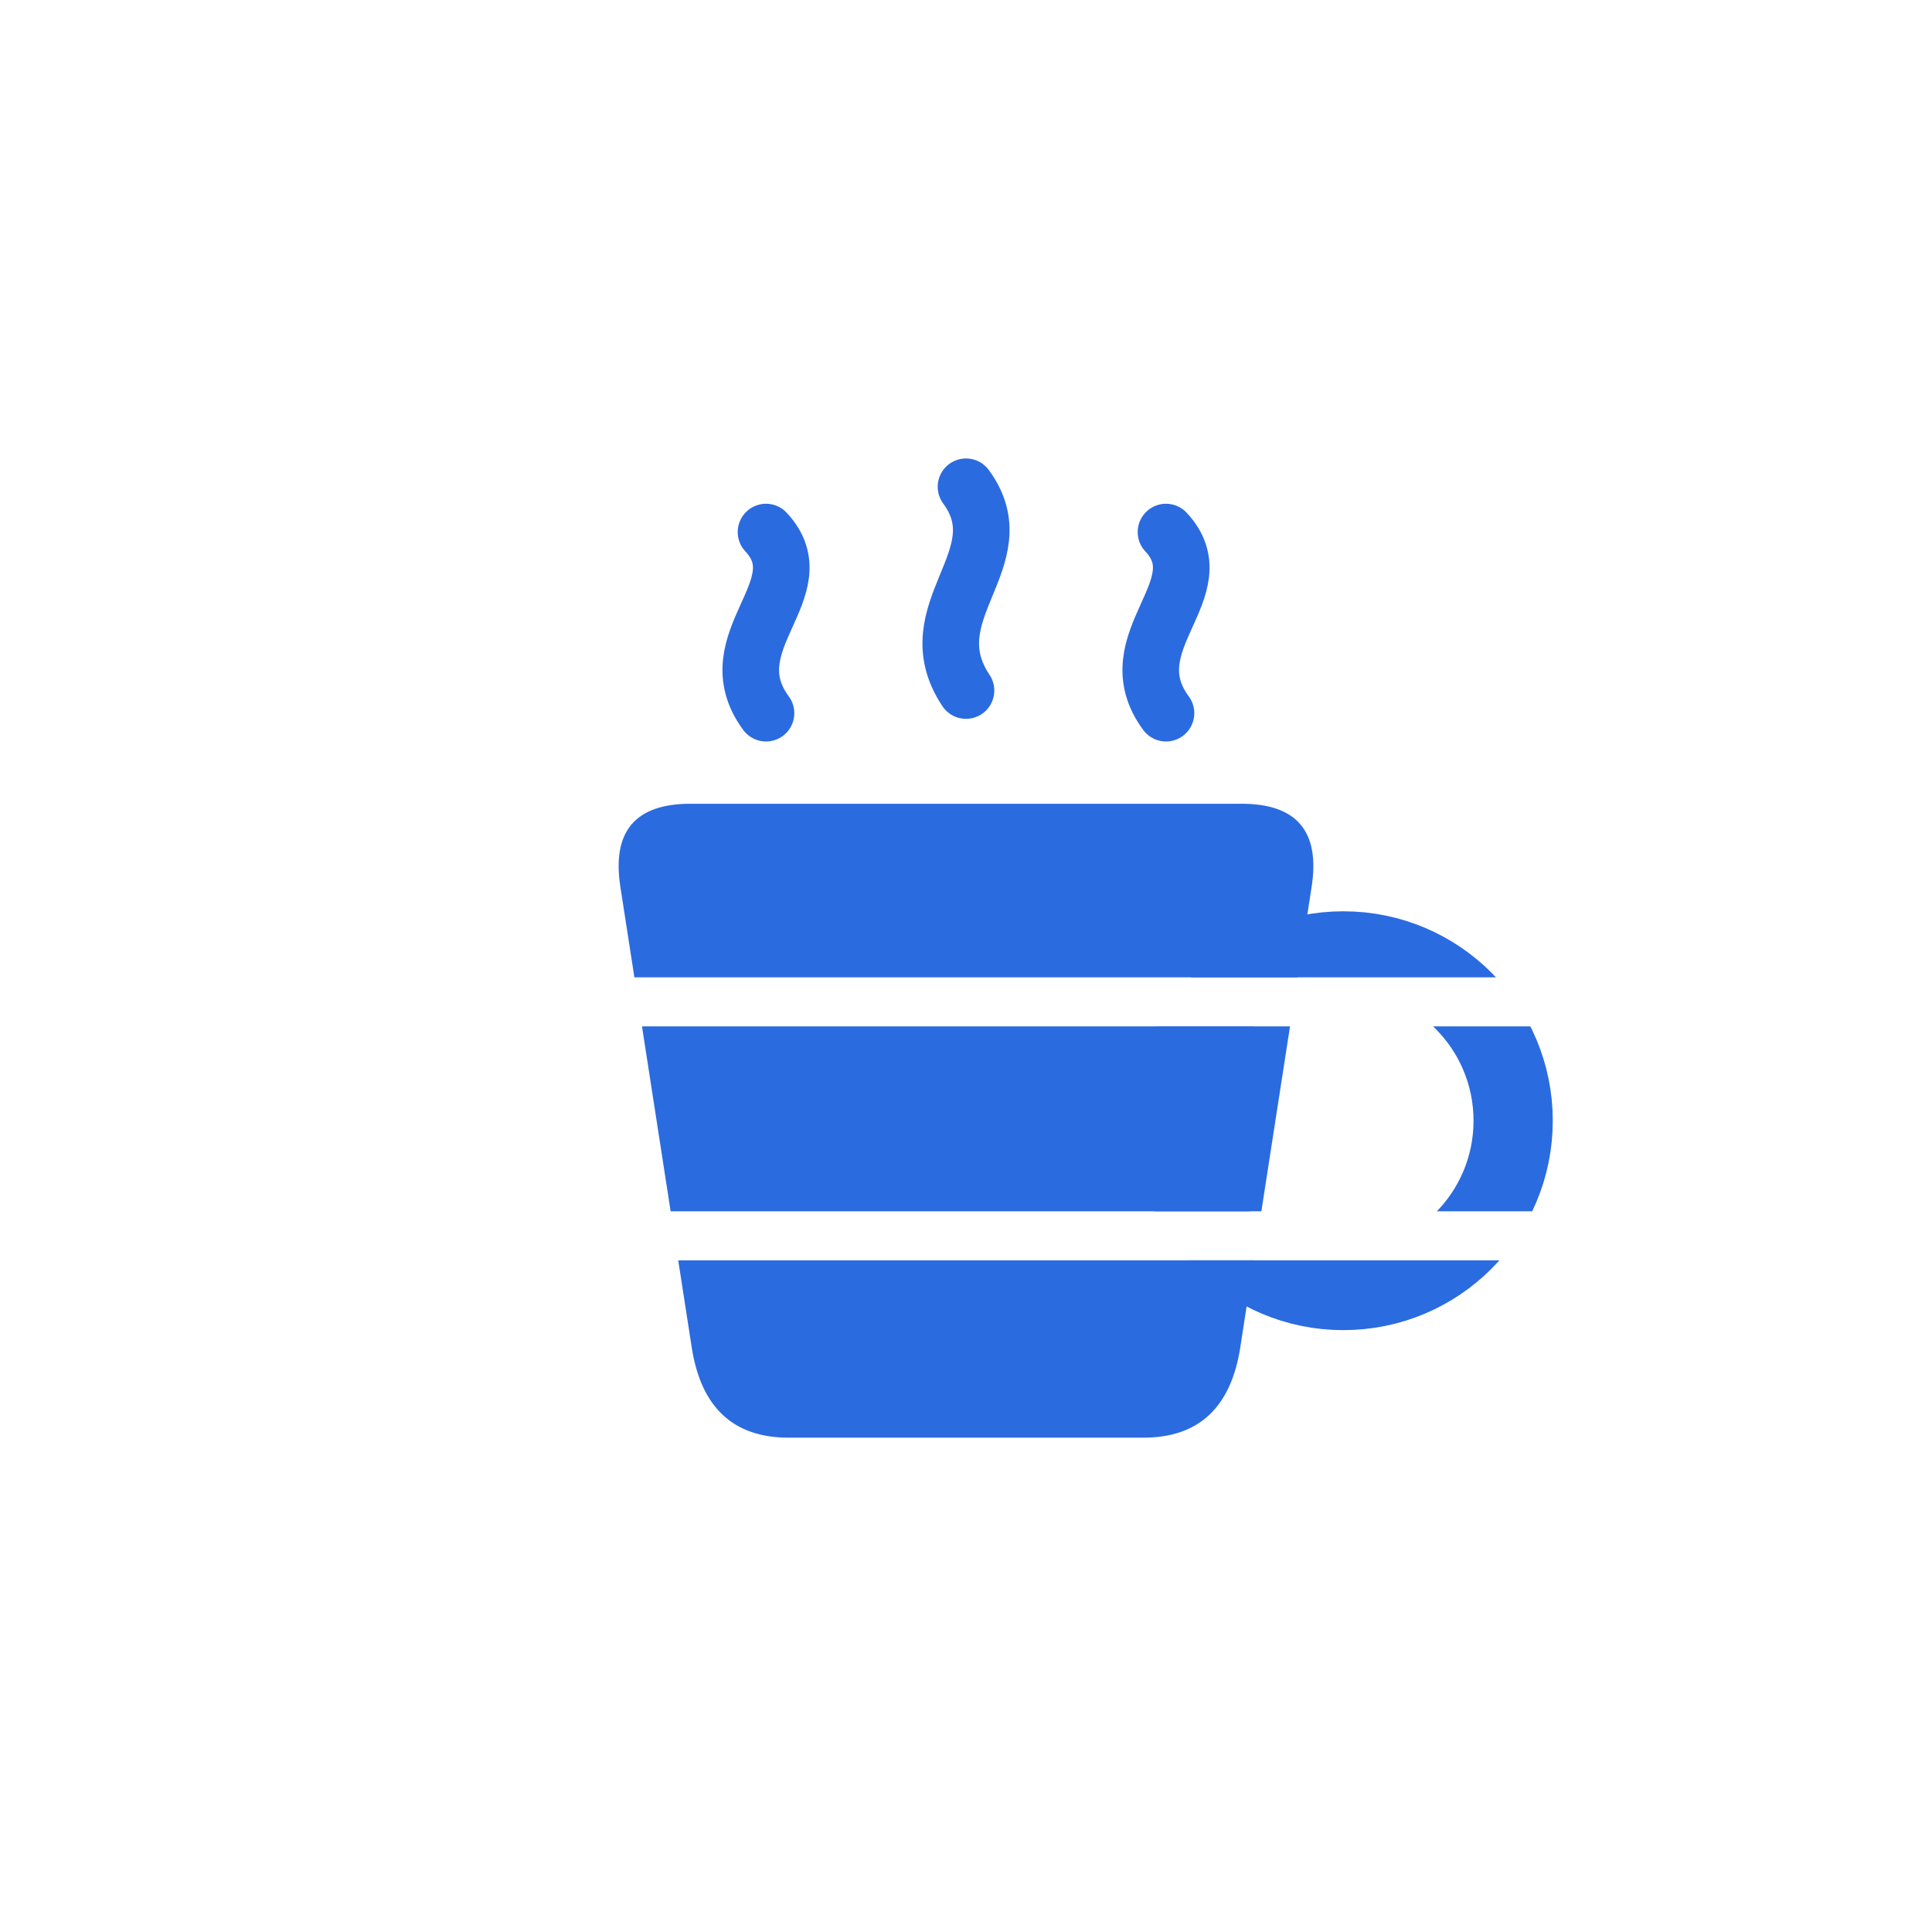
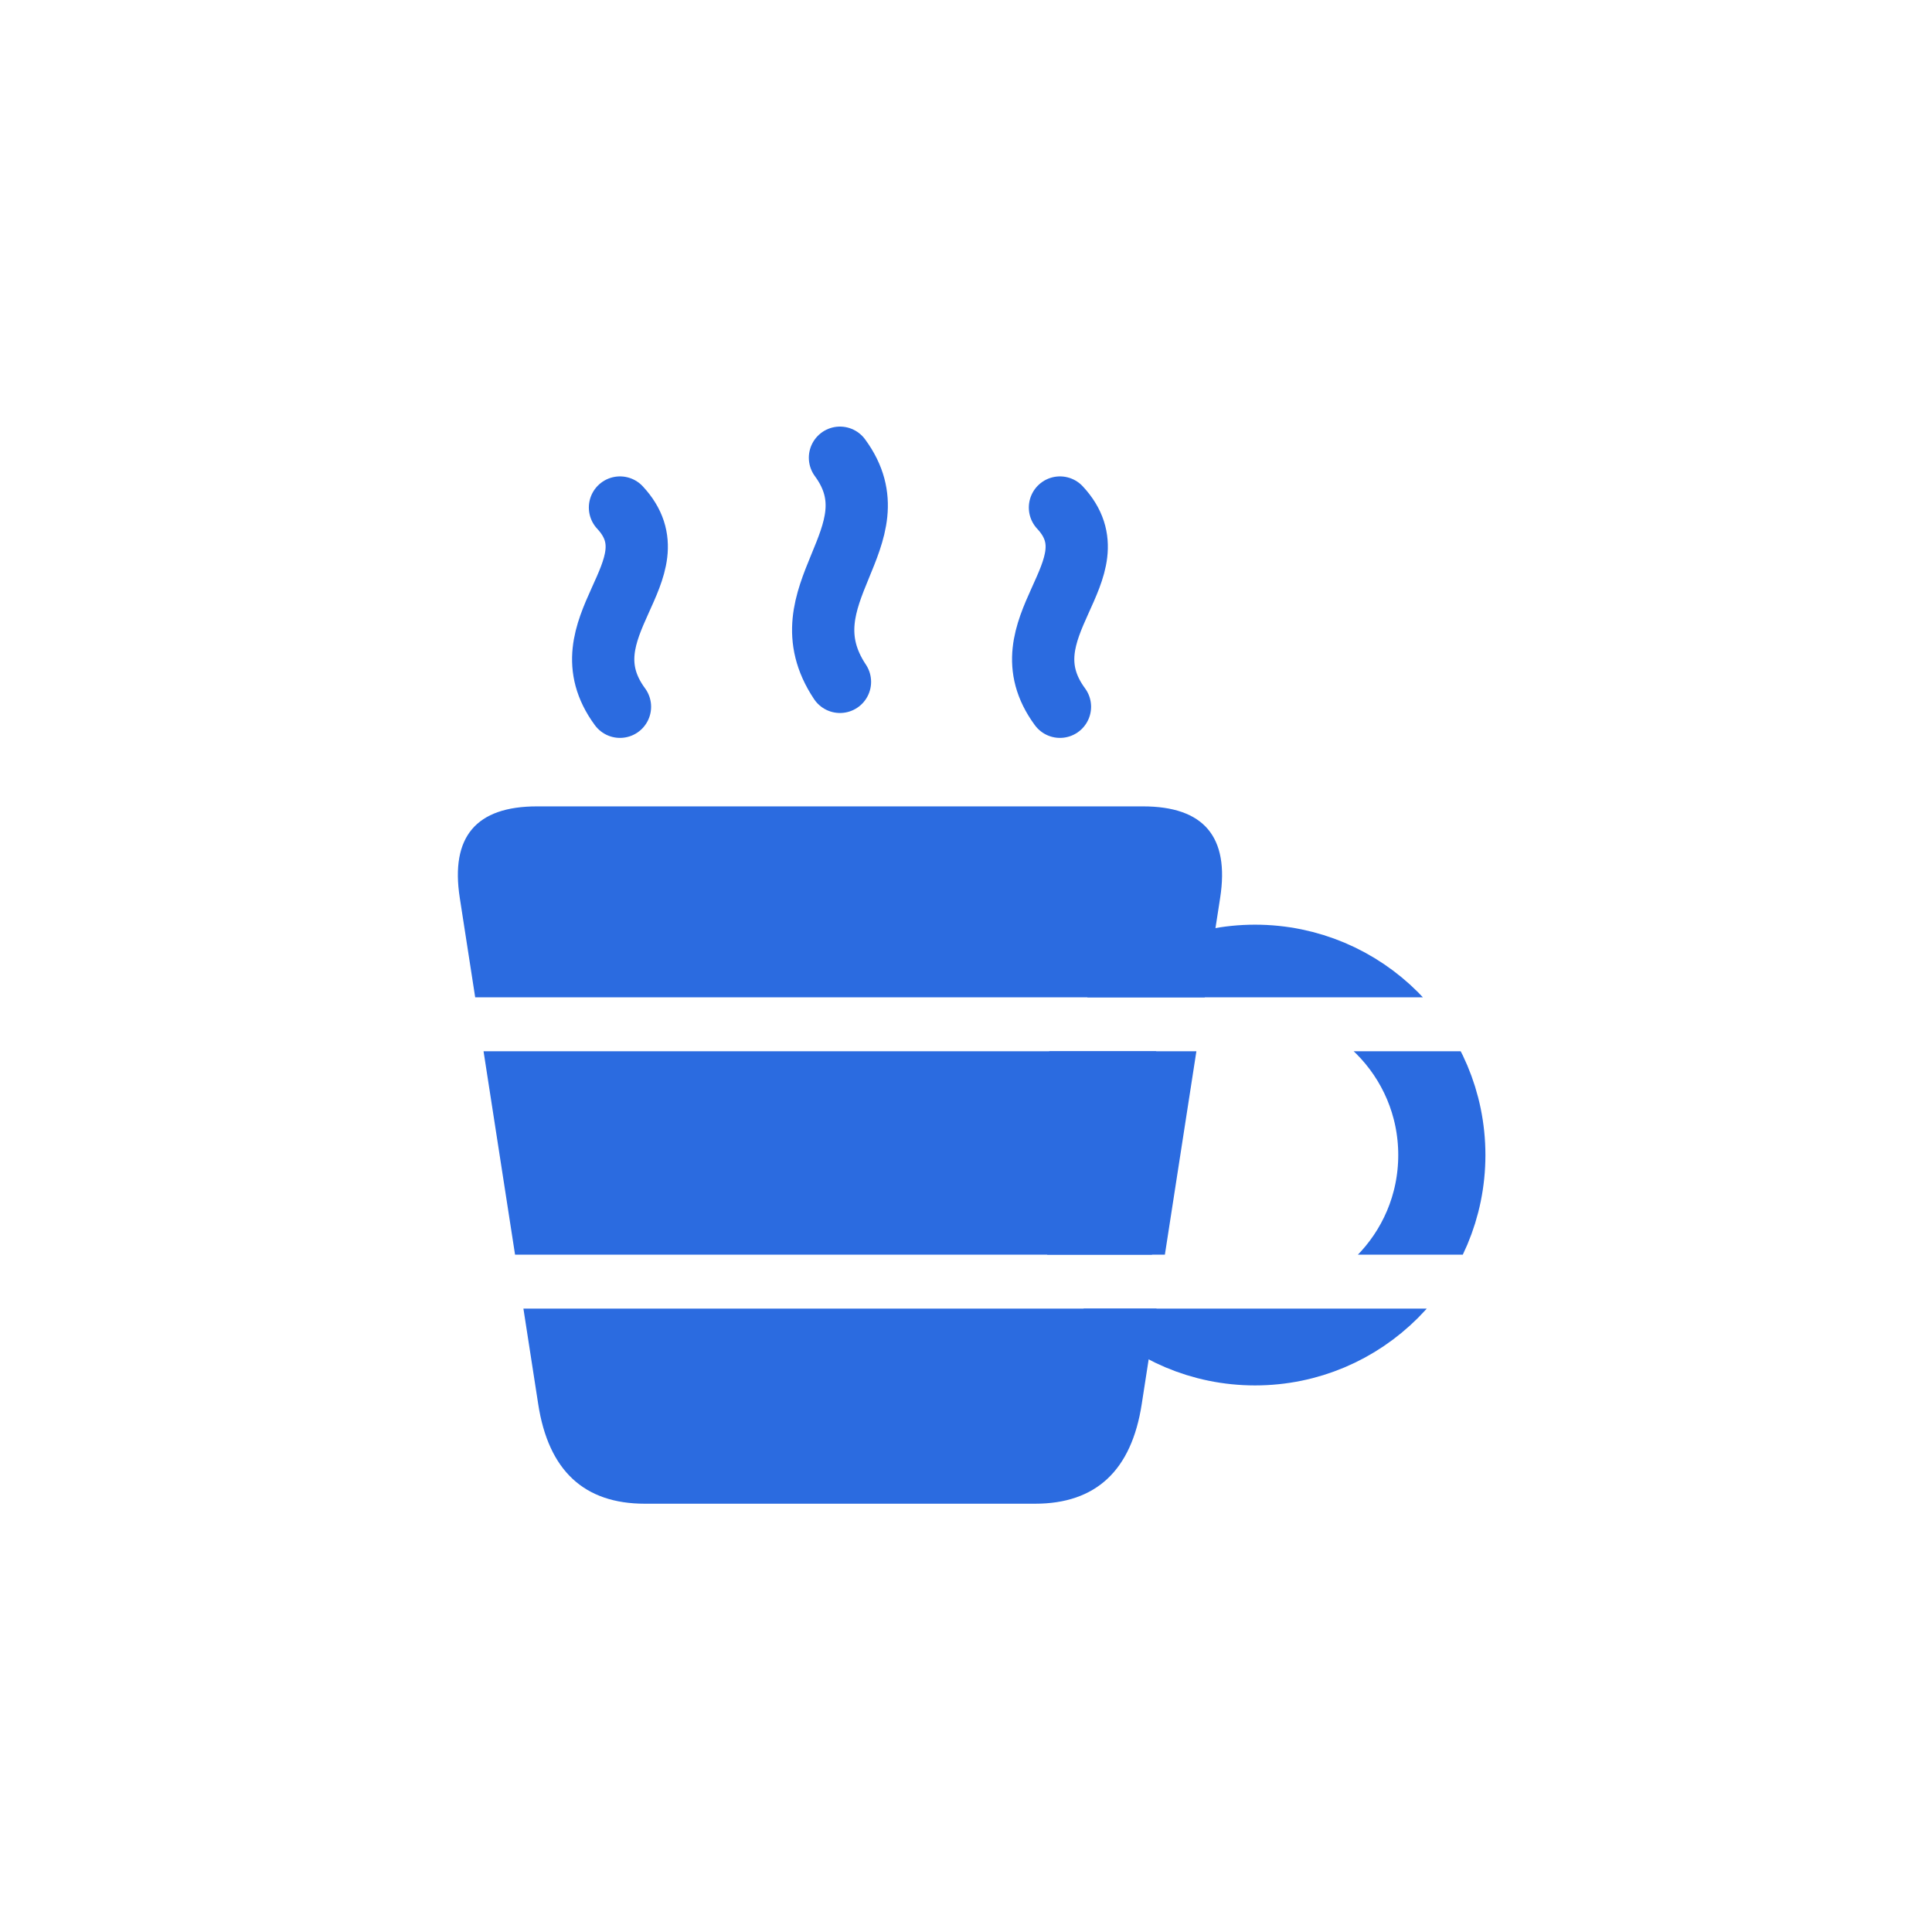
<svg xmlns="http://www.w3.org/2000/svg" viewBox="0 0 512 512" width="512" height="512">
  <defs>
    <g id="cup">
      <circle cx="356" cy="297" r="45" fill="none" stroke="#2B6BE0" stroke-width="21" />
      <path fill="#2B6BE0" d="         M 183 213         L 329 213         Q 351 213 347.6 235         L 328.7 357         Q 325 381 303 381         L 209 381         Q 187 381 183.3 357         L 164.4 235         Q 161 213 183 213         Z" />
      <g fill="none" stroke="#2B6BE0" stroke-width="15" stroke-linecap="round">
        <path d="M 203 189 C 189 170 217 156 203 141" />
        <path d="M 256 183 C 242 162 270 148 256 129" />
        <path d="M 309 189 C 295 170 323 156 309 141" />
      </g>
    </g>
    <clipPath id="c1">
      <rect x="100" y="100" width="312" height="159" />
    </clipPath>
    <clipPath id="c2">
      <rect x="100" y="272" width="312" height="49" />
    </clipPath>
    <clipPath id="c3">
      <rect x="100" y="334" width="312" height="86" />
    </clipPath>
  </defs>
-   <g clip-path="url(#c1)">
-     <use href="#cup" />
-   </g>
-   <g clip-path="url(#c2)">
-     <use href="#cup" />
-   </g>
-   <g clip-path="url(#c3)">
-     <use href="#cup" />
+   <g transform="translate(-59 -20.6) scale(1.1)">
+     <g clip-path="url(#c1)">
+       <use href="#cup" />
+     </g>
+     <g clip-path="url(#c2)">
+       <use href="#cup" />
+     </g>
+     <g clip-path="url(#c3)">
+       <use href="#cup" />
+     </g>
  </g>
</svg>
